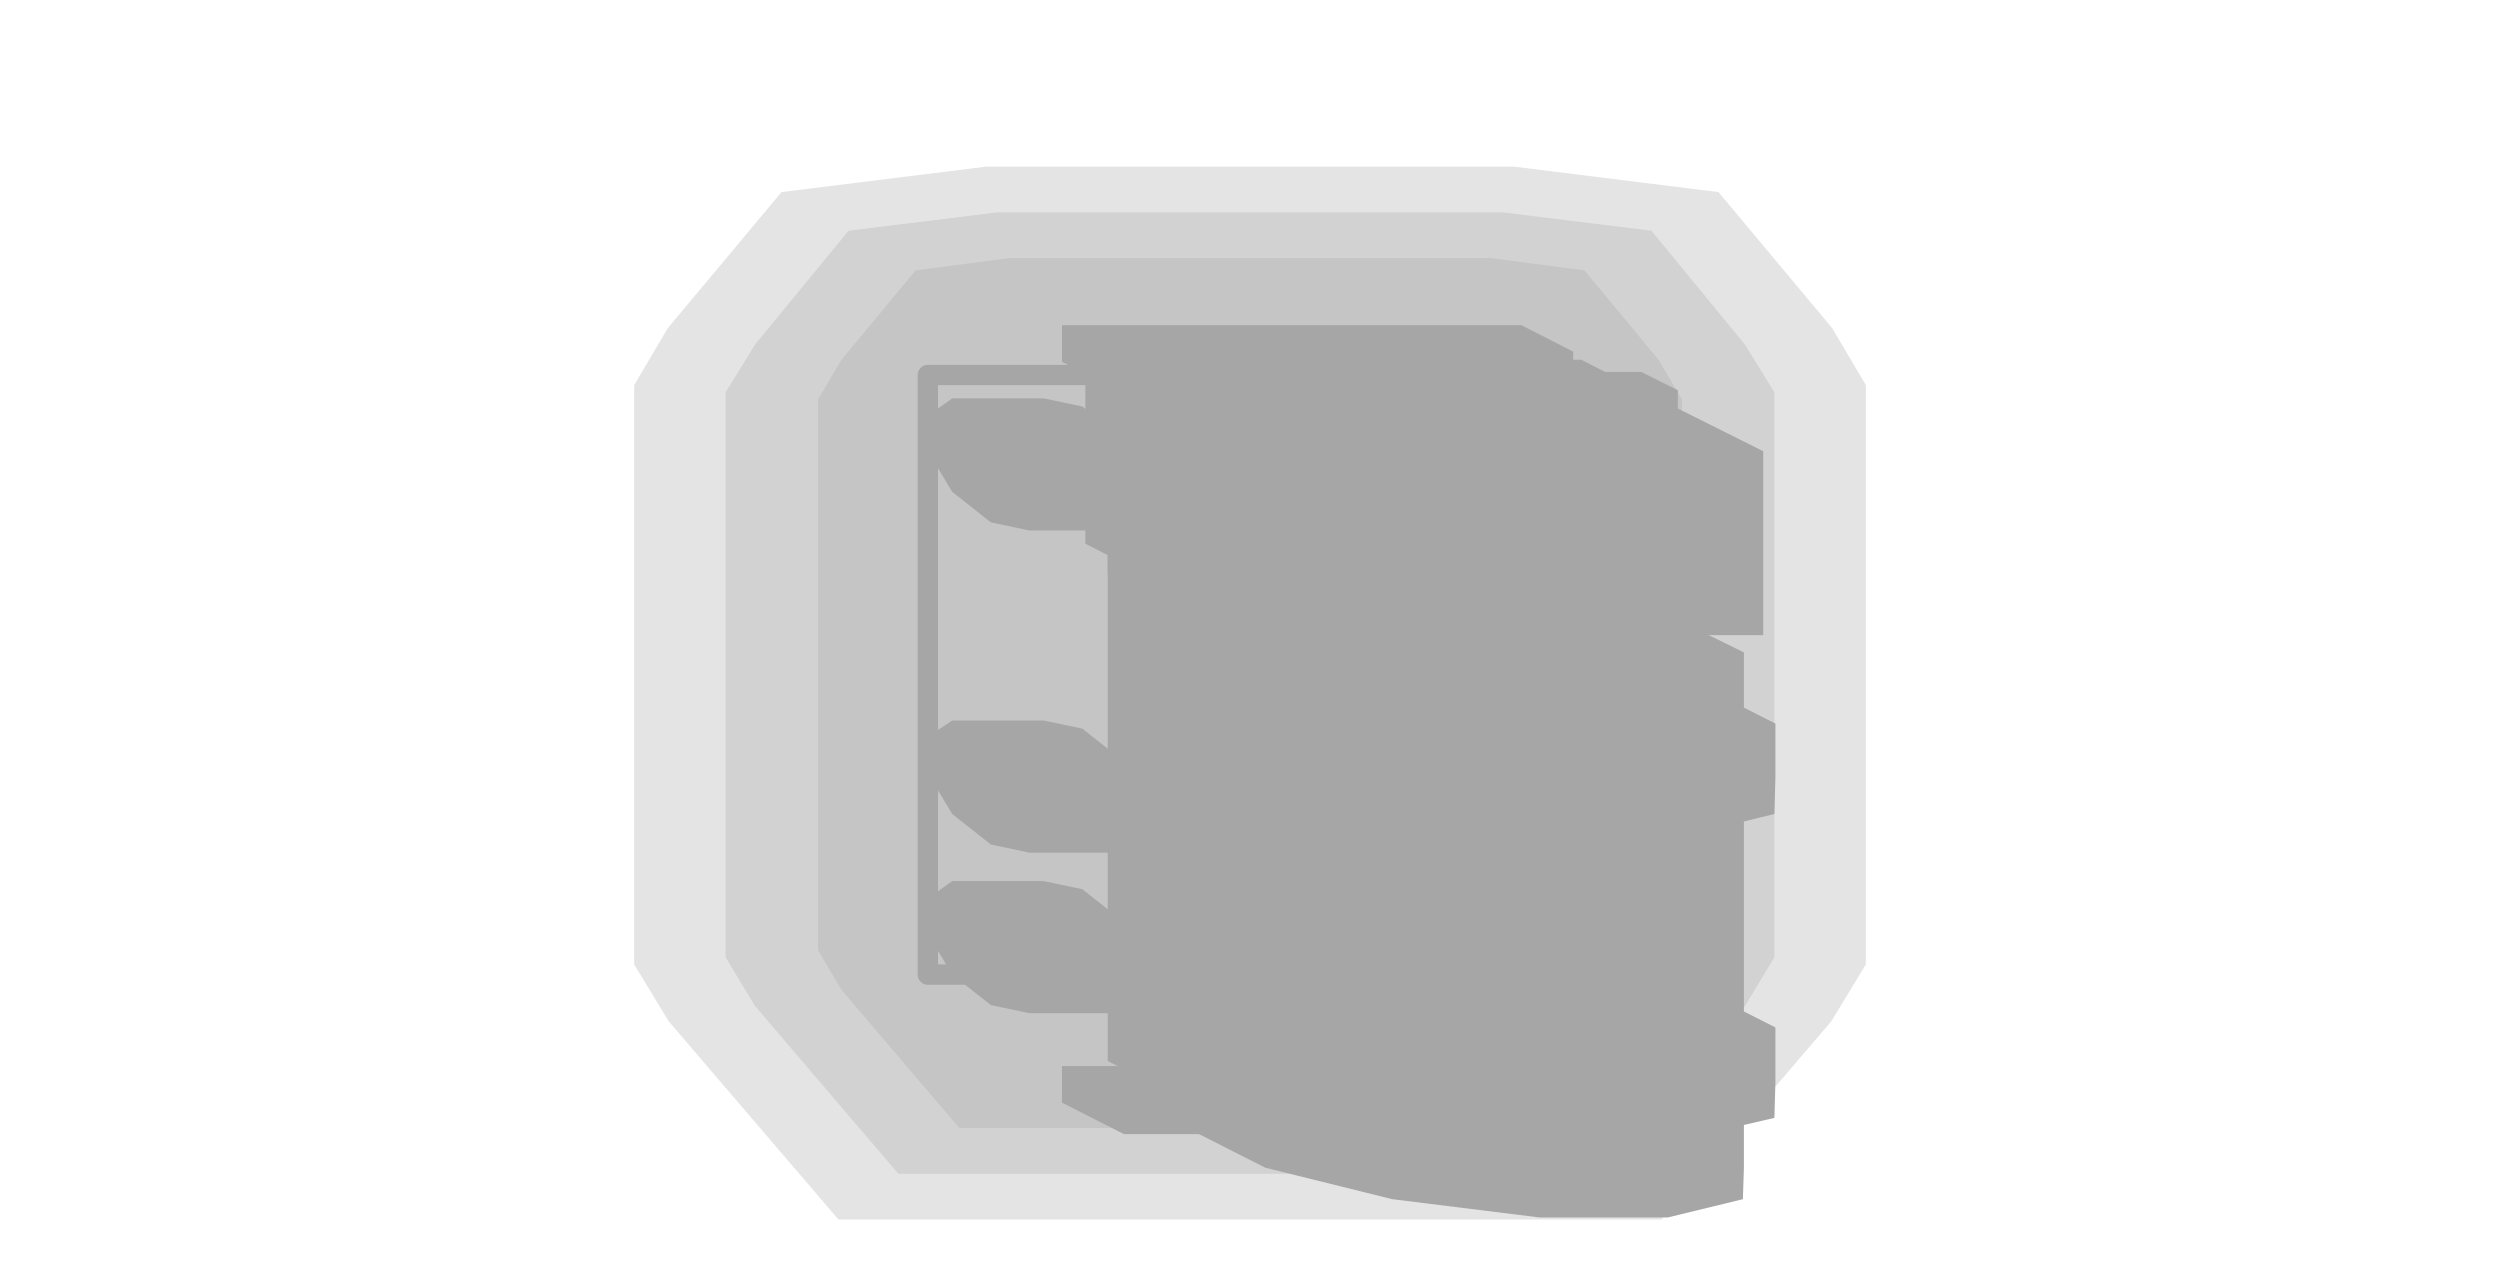
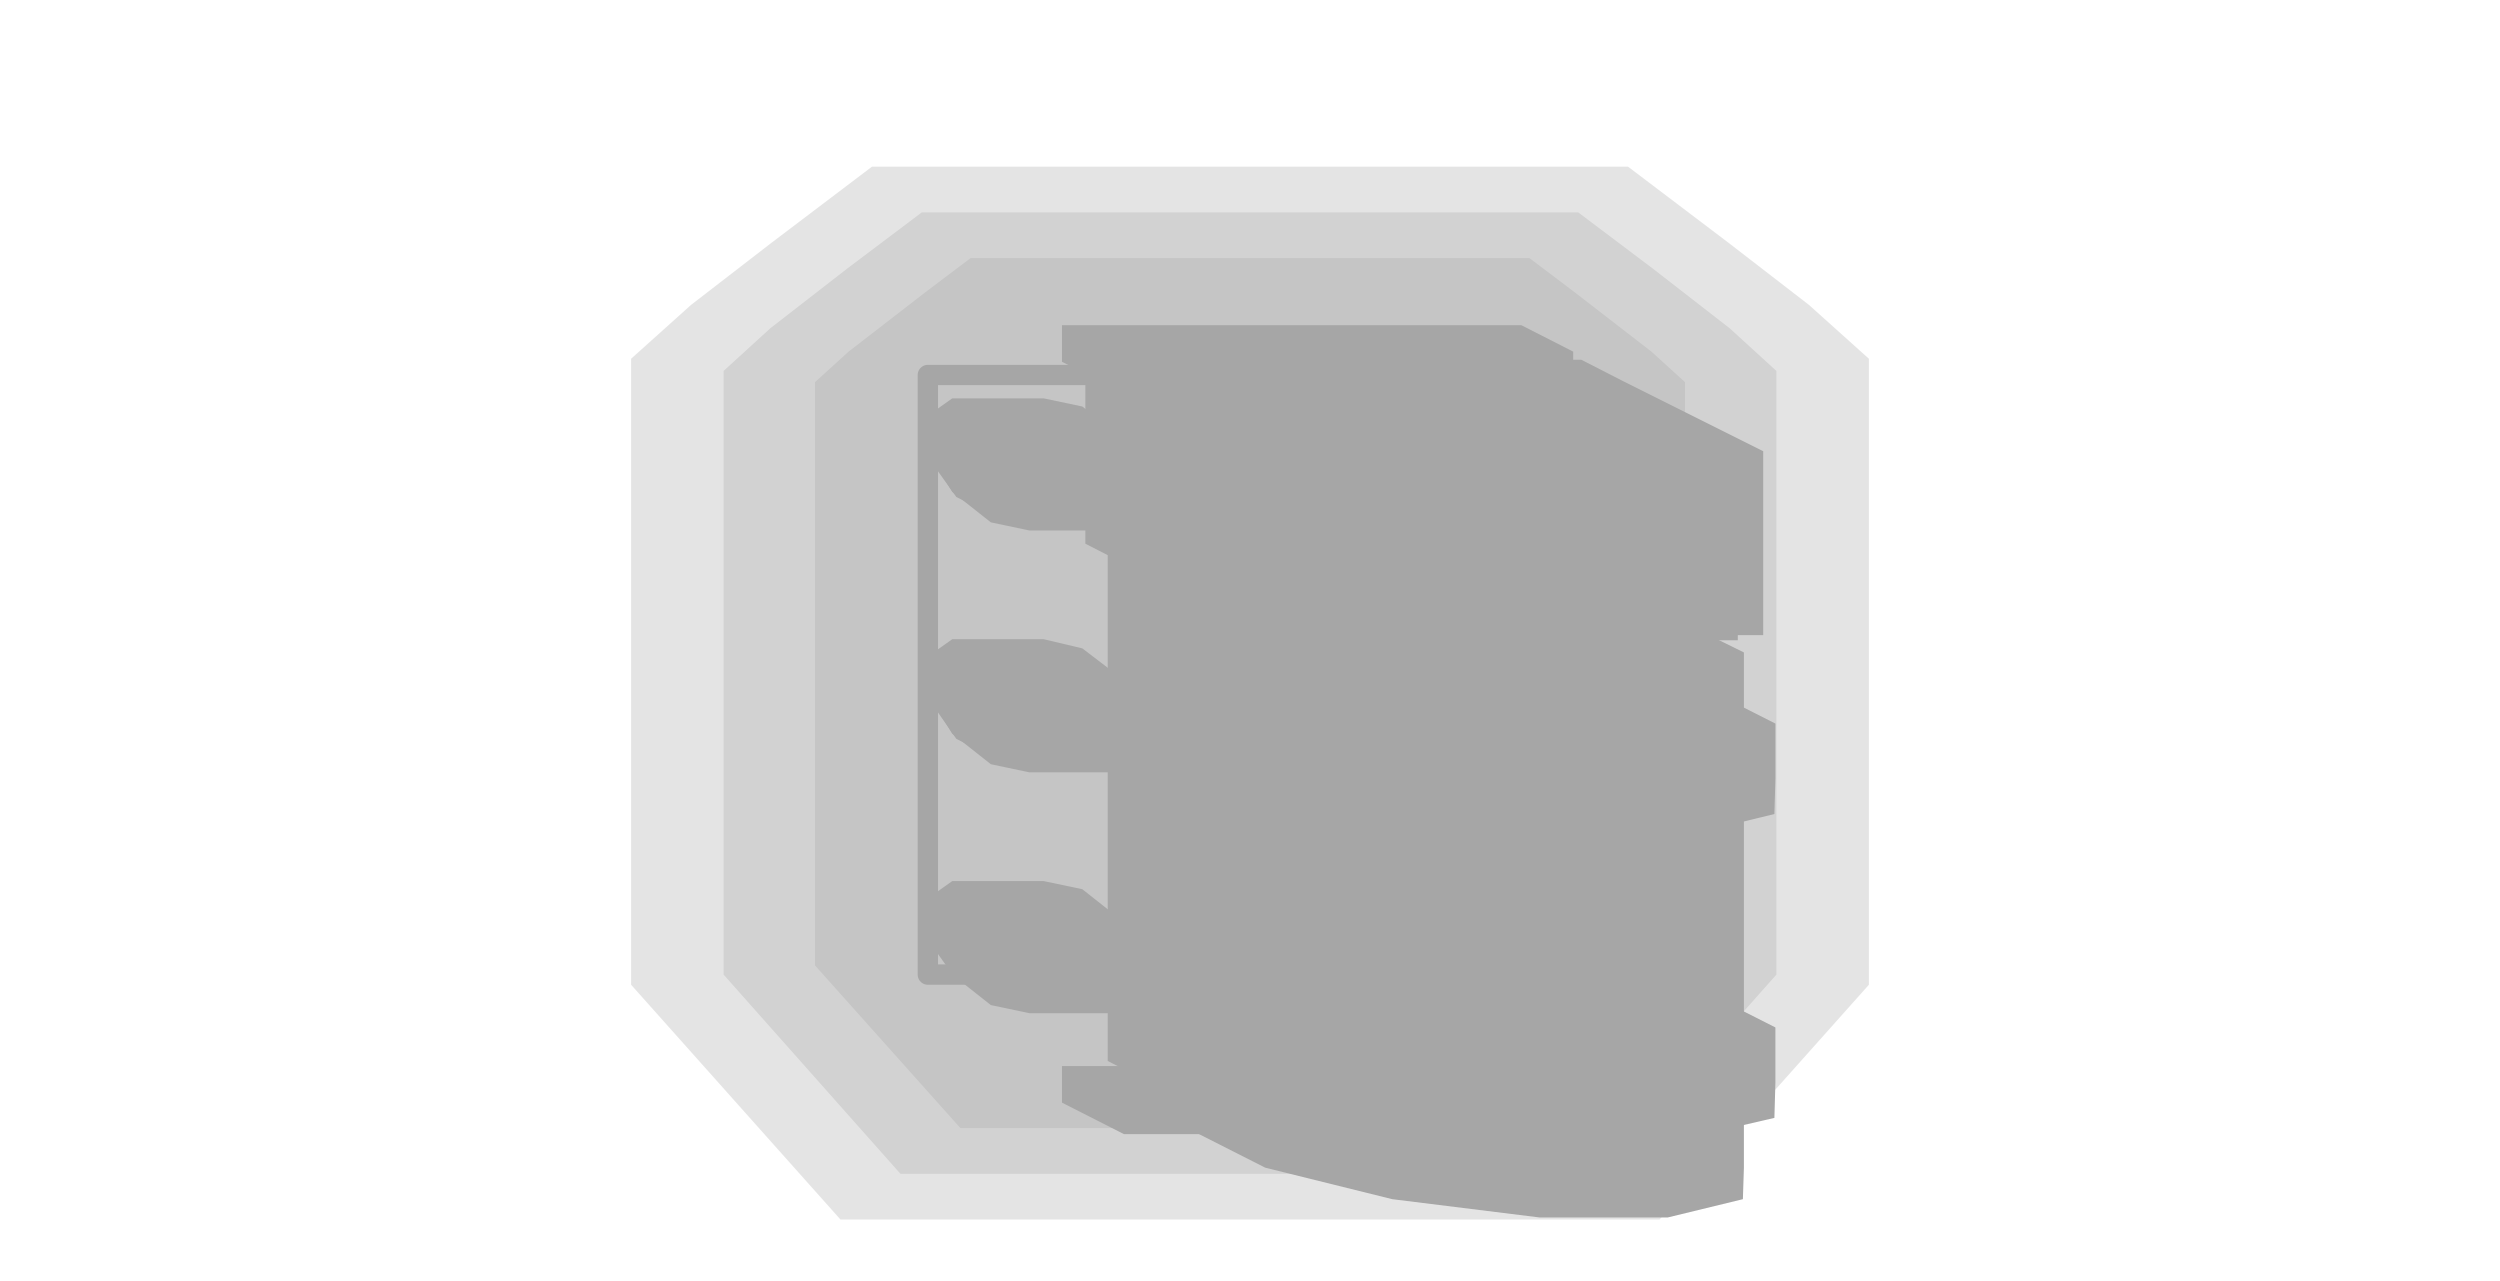
<svg xmlns="http://www.w3.org/2000/svg" width="246" height="126" viewBox="0 0 246 126">
  <g opacity="0.35">
-     <polygon points="180.3,32.3 183.6,37.9 183.6,45.4 183.6,94.9 180.2,100.5 163.5,120 82.5,120 65.8,100.5 62.4,94.9 62.4,37.9 65.7,32.3 76.9,18.9 97,16.4 149,16.4 169.1,18.9" fill="#000000" fill-opacity="0.3" />
-     <polygon points="171.7,33.9 174.6,38.6 174.6,45.4 174.6,94.2 171.7,99 157.6,115.5 88.4,115.5 74.3,99 71.4,94.2 71.4,38.6 74.3,33.9 83.5,22.7 98.1,20.9 147.9,20.9 162.5,22.7" fill="#000000" fill-opacity="0.3" />
-     <polygon points="163.2,35.4 165.5,39.3 165.5,45.4 165.5,93.5 163.2,97.4 151.6,111 94.4,111 82.8,97.4 80.5,93.5 80.5,39.3 82.8,35.4 90.1,26.6 99.3,25.4 146.7,25.4 155.9,26.6" fill="#000000" fill-opacity="0.3" />
+     <polygon points="170.1,23.9 178,30 183.9,35.3 183.9,96.9 163.3,120 82.7,120 62.1,96.9 62.1,35.3 68,30 75.9,23.9 85.8,16.4 160.2,16.4" fill="#000000" fill-opacity="0.3" />
+     <polygon points="162.6,26.4 170.2,32.3 174.8,36.5 174.8,95.9 157.4,115.5 88.6,115.5 71.2,95.9 71.2,88.6 71.2,36.5 75.8,32.3 83.4,26.4 90.7,20.9 155.3,20.9" fill="#000000" fill-opacity="0.3" />
+     <polygon points="155,28.8 162.5,34.6 165.8,37.6 165.8,95 151.5,111 94.5,111 80.2,95 80.2,37.6 83.5,34.6 91,28.8 95.5,25.4 150.5,25.4" fill="#000000" fill-opacity="0.3" />
    <polygon points="91.3,36.9 154.7,36.9 154.7,94.8 154.7,95.9 91.3,95.9 91.3,94.8" fill="none" stroke="#000000" stroke-width="2" stroke-linejoin="round" />
    <polygon points="109,36.5 145.2,36.5 149.3,38.6 149.3,106.5 113.1,106.5 109,104.4" fill="#000000" />
+     <polygon points="93.7,86.7 102.7,86.7 106.5,87.5 110.3,90.5 112.7,94.5 112.7,98.1 110.3,99.7 101.3,99.7 97.5,98.9 93.7,95.9 91.3,91.9 91.3,88.4" fill="#000000" />
+     <polygon points="148,86.7 157,86.7 160.8,87.5 164.6,90.5 167,94.5 167,98.1 164.6,99.7 155.6,99.7 151.8,98.9 148,95.9 145.6,91.9 145.6,88.4" fill="#000000" />
+     <polygon points="93.7,62.9 102.7,62.9 106.5,63.8 110.3,66.7 112.7,70.8 112.7,74.3 110.3,76 101.3,76 97.5,75.2 93.7,72.2 91.3,68.2 91.3,64.6" fill="#000000" />
+     <polygon points="148,62.9 157,62.9 160.8,63.8 164.6,66.7 167,70.8 167,74.3 164.6,76 155.6,76 151.8,75.2 148,72.2 145.6,68.2 145.6,64.6" fill="#000000" />
    <polygon points="93.7,39.2 102.7,39.2 106.5,40 110.3,43 112.7,47 112.7,50.5 110.3,52.2 101.3,52.2 97.5,51.4 93.7,48.4 91.3,44.4 91.3,40.9" fill="#000000" />
    <polygon points="148,39.2 157,39.2 160.8,40 164.6,43 167,47 167,50.5 164.6,52.2 155.6,52.2 151.8,51.4 148,48.4 145.6,44.4 145.6,40.9" fill="#000000" />
-     <polygon points="93.7,70.9 102.7,70.9 106.5,71.7 110.3,74.7 112.7,78.7 112.7,82.2 110.3,83.9 101.3,83.9 97.5,83.1 93.7,80.1 91.3,76.1 91.3,72.5" fill="#000000" />
-     <polygon points="148,70.9 157,70.9 160.8,71.7 164.6,74.7 167,78.7 167,82.2 164.6,83.9 155.6,83.9 151.8,83.1 148,80.1 145.6,76.1 145.6,72.5" fill="#000000" />
-     <polygon points="93.7,86.7 102.7,86.7 106.5,87.5 110.3,90.5 112.7,94.5 112.7,98.1 110.3,99.7 101.3,99.7 97.5,98.9 93.7,95.9 91.3,91.9 91.3,88.4" fill="#000000" />
-     <polygon points="148,86.7 157,86.7 160.8,87.5 164.6,90.5 167,94.5 167,98.1 164.6,99.7 155.6,99.7 151.8,98.9 148,95.9 145.6,91.9 145.6,88.4" fill="#000000" />
-     <polygon points="92.6,43 94.4,42.4 96.2,42.4 98.7,43.6 100.5,46.1 100.5,48.4 98.7,49.1 96.9,49.1 94.4,47.8 92.6,45.3" fill="#000000" />
-     <polygon points="157.8,43 159.5,42.4 161.4,42.4 163.9,43.6 165.7,46.1 165.7,48.4 163.9,49.1 162.1,49.1 159.5,47.8 157.8,45.3" fill="#000000" />
-     <polygon points="92.6,74.7 94.4,74 96.2,74 98.7,75.3 100.5,77.8 100.5,80 98.7,80.7 96.9,80.7 94.4,79.5 92.6,77" fill="#000000" />
-     <polygon points="157.8,74.7 159.5,74 161.4,74 163.9,75.3 165.7,77.8 165.7,80 163.9,80.7 162.1,80.7 159.5,79.5 157.8,77" fill="#000000" />
-     <polygon points="92.6,90.6 94.4,89.9 96.2,89.9 98.7,91.1 100.5,93.6 100.5,95.9 98.7,96.6 96.9,96.6 94.4,95.3 92.6,92.8" fill="#000000" />
-     <polygon points="157.8,90.6 159.5,89.9 161.4,89.9 163.9,91.1 165.7,93.6 165.7,95.9 163.9,96.6 162.1,96.6 159.5,95.3 157.8,92.8" fill="#000000" />
+     <polygon points="91.6,42.2 94.1,41.2 96.4,41.2 100,43 102.6,46.5 102.6,49.7 100,50.7 97.7,50.7 94.1,48.9 91.6,45.4" fill="#000000" />
+     <polygon points="156.8,42.2 159.3,41.2 161.6,41.2 165.2,43 167.7,46.5 167.7,49.7 165.2,50.7 162.9,50.7 159.3,48.9 156.8,45.4" fill="#000000" />
+     <polygon points="91.6,66 94.1,65 96.4,65 100,66.8 102.6,70.3 102.6,73.5 100,74.5 97.7,74.5 94.1,72.7 91.6,69.1" fill="#000000" />
+     <polygon points="156.8,66 159.3,65 161.6,65 165.2,66.8 167.7,70.3 167.7,73.5 165.2,74.5 162.9,74.5 159.3,72.7 156.8,69.1" fill="#000000" />
+     <polygon points="91.6,89.7 94.1,88.7 96.4,88.7 100,90.5 102.6,94.1 102.6,97.3 100,98.2 97.7,98.2 94.1,96.4 91.6,92.9" fill="#000000" />
+     <polygon points="156.8,89.7 159.3,88.7 161.6,88.7 165.2,90.5 167.7,94.1 167.7,97.3 165.2,98.2 162.9,98.2 159.3,96.4 156.8,92.9" fill="#000000" />
    <polygon points="106.8,35.4 155.6,35.4 159.7,37.5 159.7,55.6 110.9,55.6 106.8,53.5" fill="#000000" />
-     <polygon points="109,36.6 161.5,36.6 165.1,38.4 165.1,58.3 112.6,58.3 109,56.5" fill="#000000" />
-     <polygon points="114.4,39.3 163.3,39.3 173.5,44.4 173.5,62.5 124.7,62.5 114.4,57.4" fill="#000000" />
+     <polygon points="110.9,37.5 159.7,37.5 173.5,44.4 173.5,62.5 124.7,62.5 110.9,55.6" fill="#000000" />
    <polygon points="120.5,39.1 160.3,39.1 166.5,42.2 166.5,43.1 126.6,43.1 120.5,40" fill="#000000" />
    <polygon points="115.6,43.7 117.4,43.7 122.6,46.3 122.6,58 120.8,58 115.6,55.5" fill="#000000" />
    <polygon points="165.4,43.7 167.2,43.7 172.3,46.3 172.3,58 170.5,58 165.4,55.5" fill="#000000" />
-     <polygon points="131,46.9 167.2,46.9 168.7,47.6 168.7,49.9 132.5,49.9 131,49.1" fill="#000000" />
+     <polygon points="128.3,48.9 169.9,48.9 171,49.4 171,63 129.3,63 128.3,62.5" fill="#000000" />
+     <polygon points="131.1,50.3 169.1,50.3 169.8,50.6 169.8,62.4 131.7,62.4 131.1,62.1" fill="#000000" />
+     <polygon points="134.5,52 167,52 168.1,52.5 168.1,61.5 135.5,61.5 134.5,61" fill="#000000" />
+     <polygon points="131,44.8 167.2,44.8 168.7,45.6 168.7,47.9 132.5,47.9 131,47.1" fill="#000000" />
    <polygon points="104.5,32 149.7,32 154.8,34.6 154.8,38.2 109.6,38.2 104.5,35.6" fill="#000000" />
    <polygon points="117.5,100.1 124.9,98.3 137.5,98.3 152,100.1 164.5,103.2 171.6,106.8 171.6,114.9 171.5,118 164.1,119.8 151.5,119.8 137,118 124.5,114.9 117.4,111.3 117.4,103.2" fill="#000000" />
    <polygon points="114.4,93.7 122.6,91.7 136.7,91.7 152.8,93.7 166.8,97.1 174.7,101.1 174.7,106.5 174.6,110 166.4,111.9 152.3,111.9 136.2,110 122.2,106.5 114.3,102.5 114.3,97.1" fill="#000000" />
    <polygon points="117.5,69.3 124.9,67.5 137.5,67.5 152,69.3 164.5,72.4 171.6,76 171.6,100.9 171.5,104 164.1,105.8 151.5,105.8 137,104 124.5,100.9 117.4,97.3 117.4,72.4" fill="#000000" />
    <polygon points="114.4,63.8 122.6,61.8 136.7,61.8 152.8,63.8 166.8,67.2 174.7,71.2 174.7,76.6 174.6,80.1 166.4,82.1 152.3,82.1 136.2,80.1 122.2,76.6 114.3,72.7 114.3,67.2" fill="#000000" />
    <polygon points="117.5,57.6 124.9,55.8 137.5,55.8 152,57.6 164.5,60.7 171.6,64.2 171.6,71.9 171.5,75 164.1,76.8 151.5,76.8 137,75 124.5,71.9 117.4,68.3 117.4,60.7" fill="#000000" />
    <polygon points="153.3,73.6 162.3,73.6 163.9,74.4 163.9,119.6 154.8,119.6 153.3,118.9" fill="#000000" />
-     <polygon points="156.4,100.2 162.4,100.2 169.2,103.6 169.2,106.6 164.9,108.7 158.9,108.7 152.1,105.3 152.1,102.3" fill="#000000" />
+     <polygon points="154.1,101.2 157.4,100.2 161.3,100.2 164.7,101.2 166.2,101.9 168.1,103.6 168.1,105.5 166.2,107.2 162.8,108.2 158.9,108.2 155.6,107.2 154.1,106.5 152.1,104.8 152.1,102.8" fill="#000000" />
+     <polygon points="156.6,102.5 159.3,101.7 162.4,101.7 165.1,102.5 166.2,103 167.7,104.3 167.7,105.9 166.2,107.2 163.5,108 160.4,108 157.7,107.2 156.6,106.7 155.1,105.3 155.1,103.8" fill="#000000" />
    <polygon points="156.7,83.4 162,83.4 166.1,85.5 168.7,87.7 166.1,90 160.8,90 156.7,88 154.1,85.7" fill="#000000" />
    <polygon points="104.5,104.9 149.7,104.9 155.9,107.9 155.9,111.6 110.6,111.6 104.5,108.5" fill="#000000" />
  </g>
</svg>
